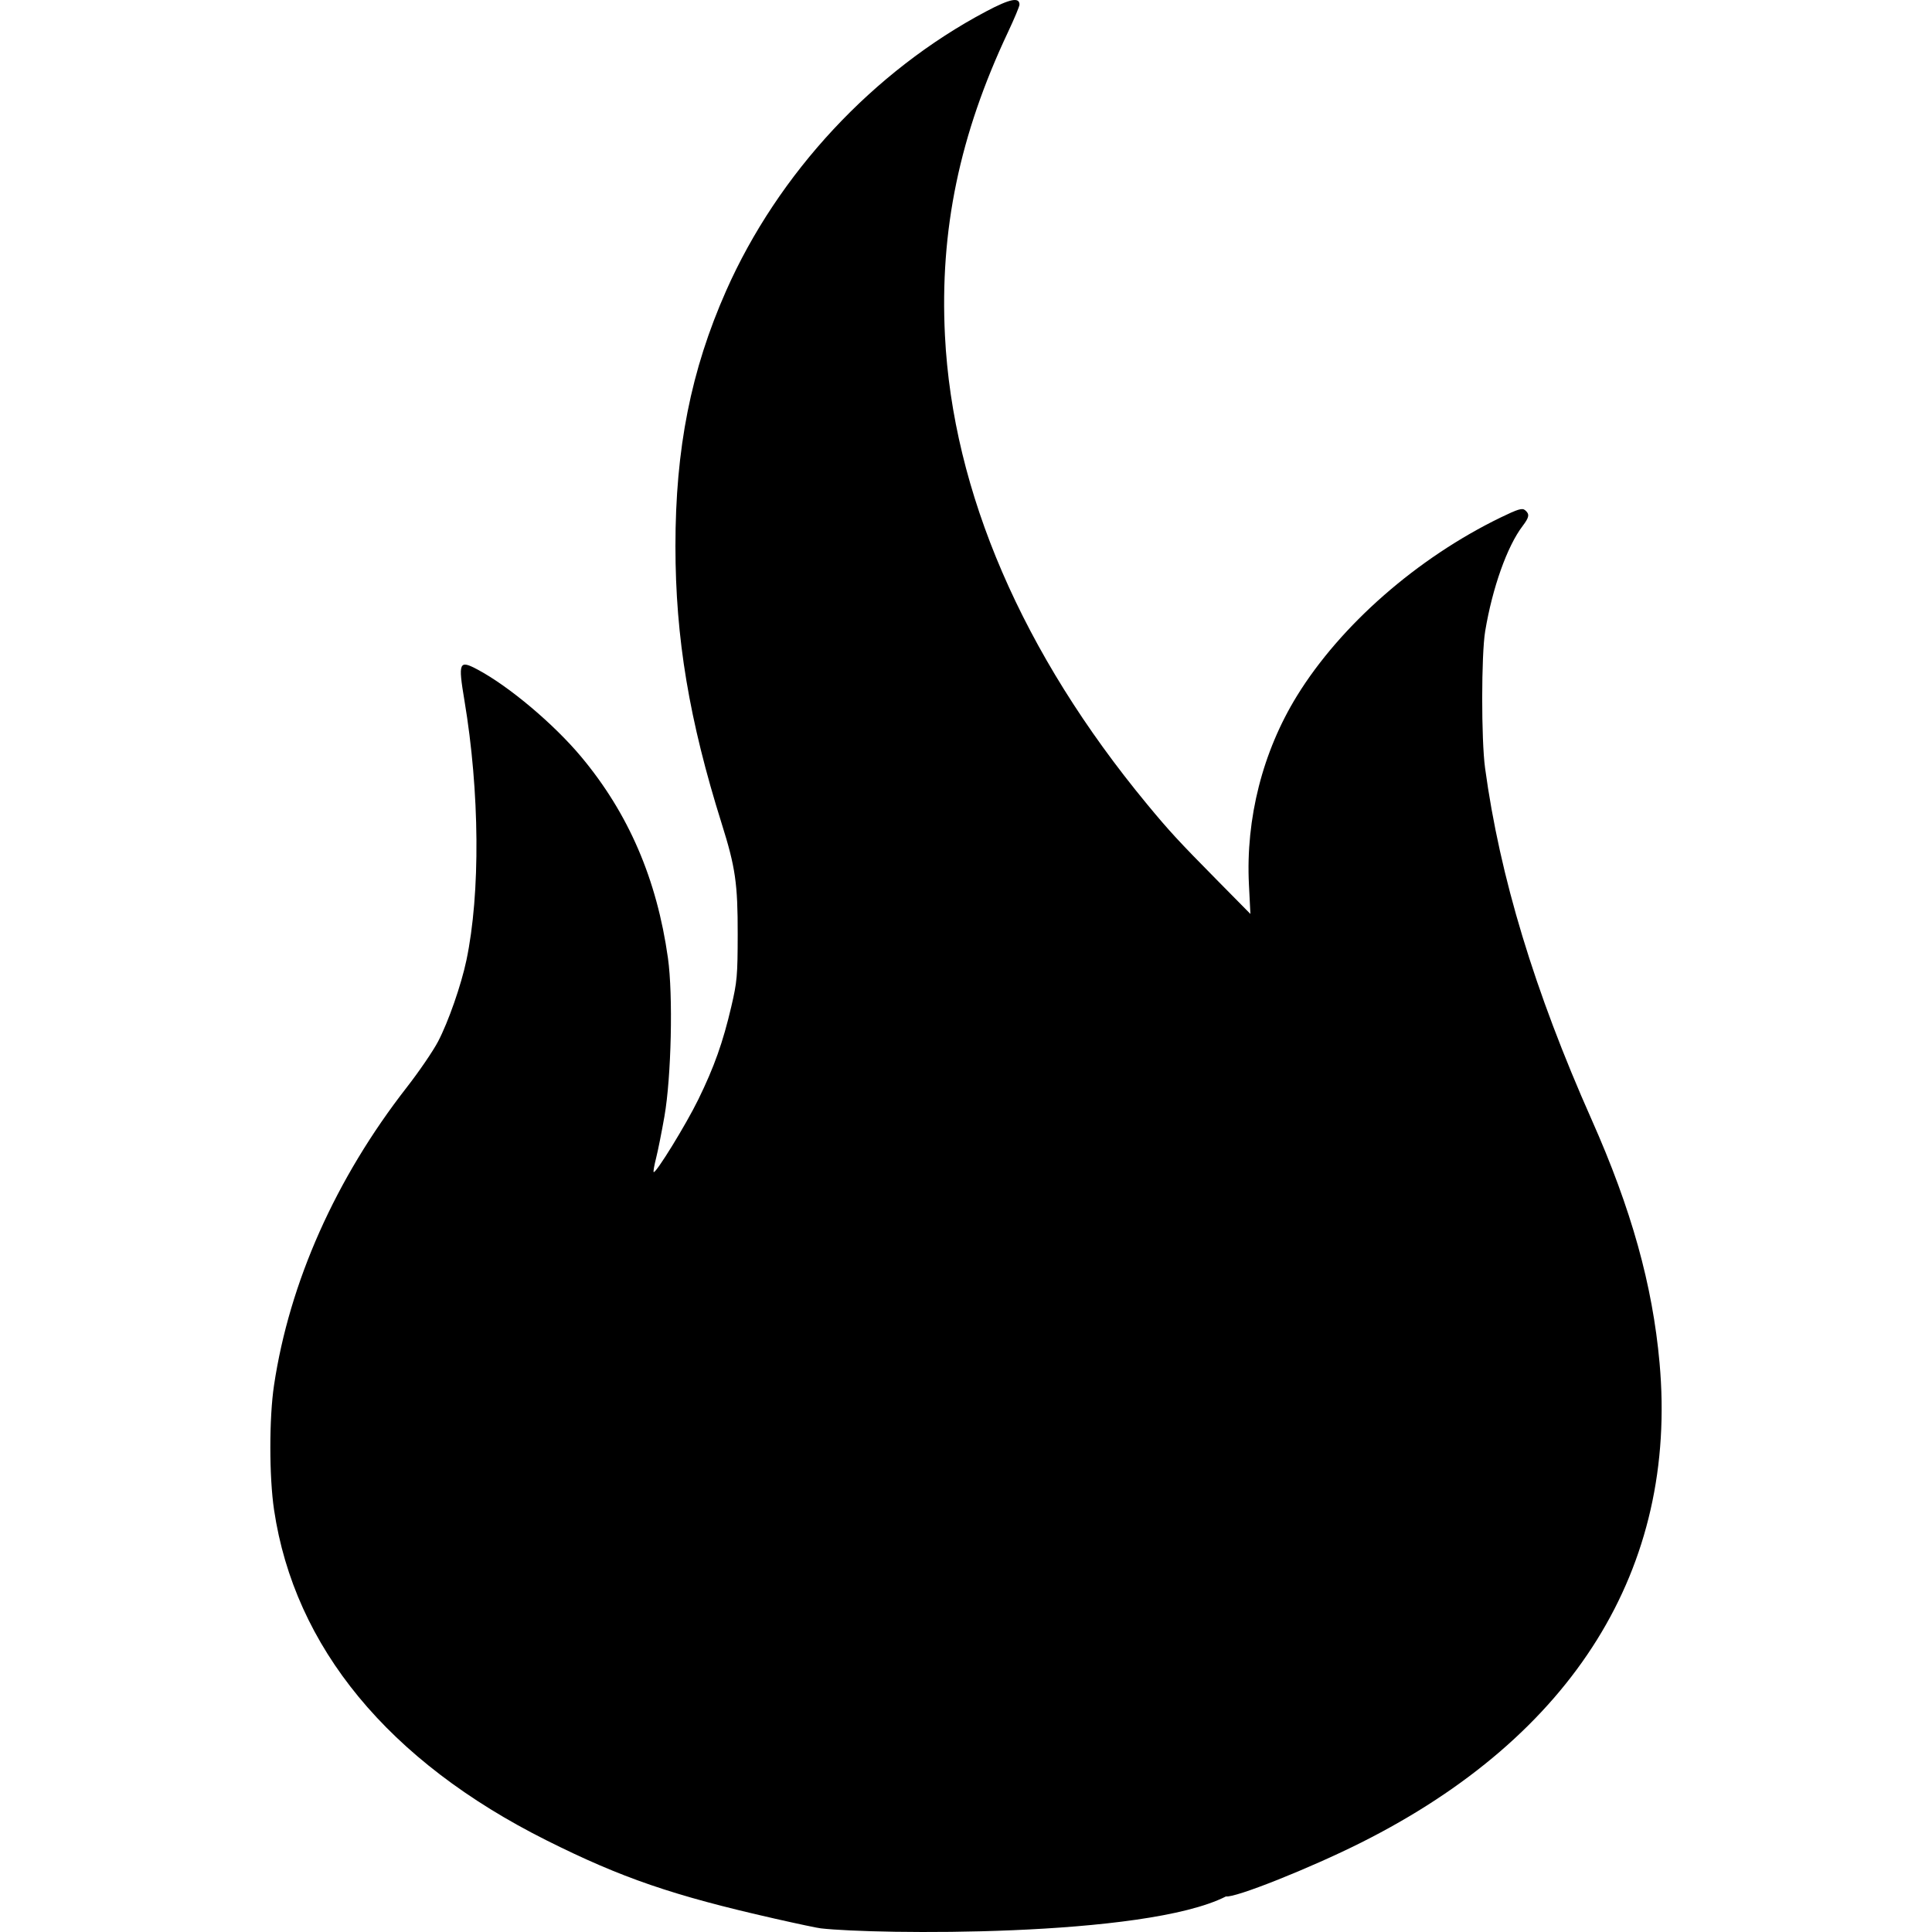
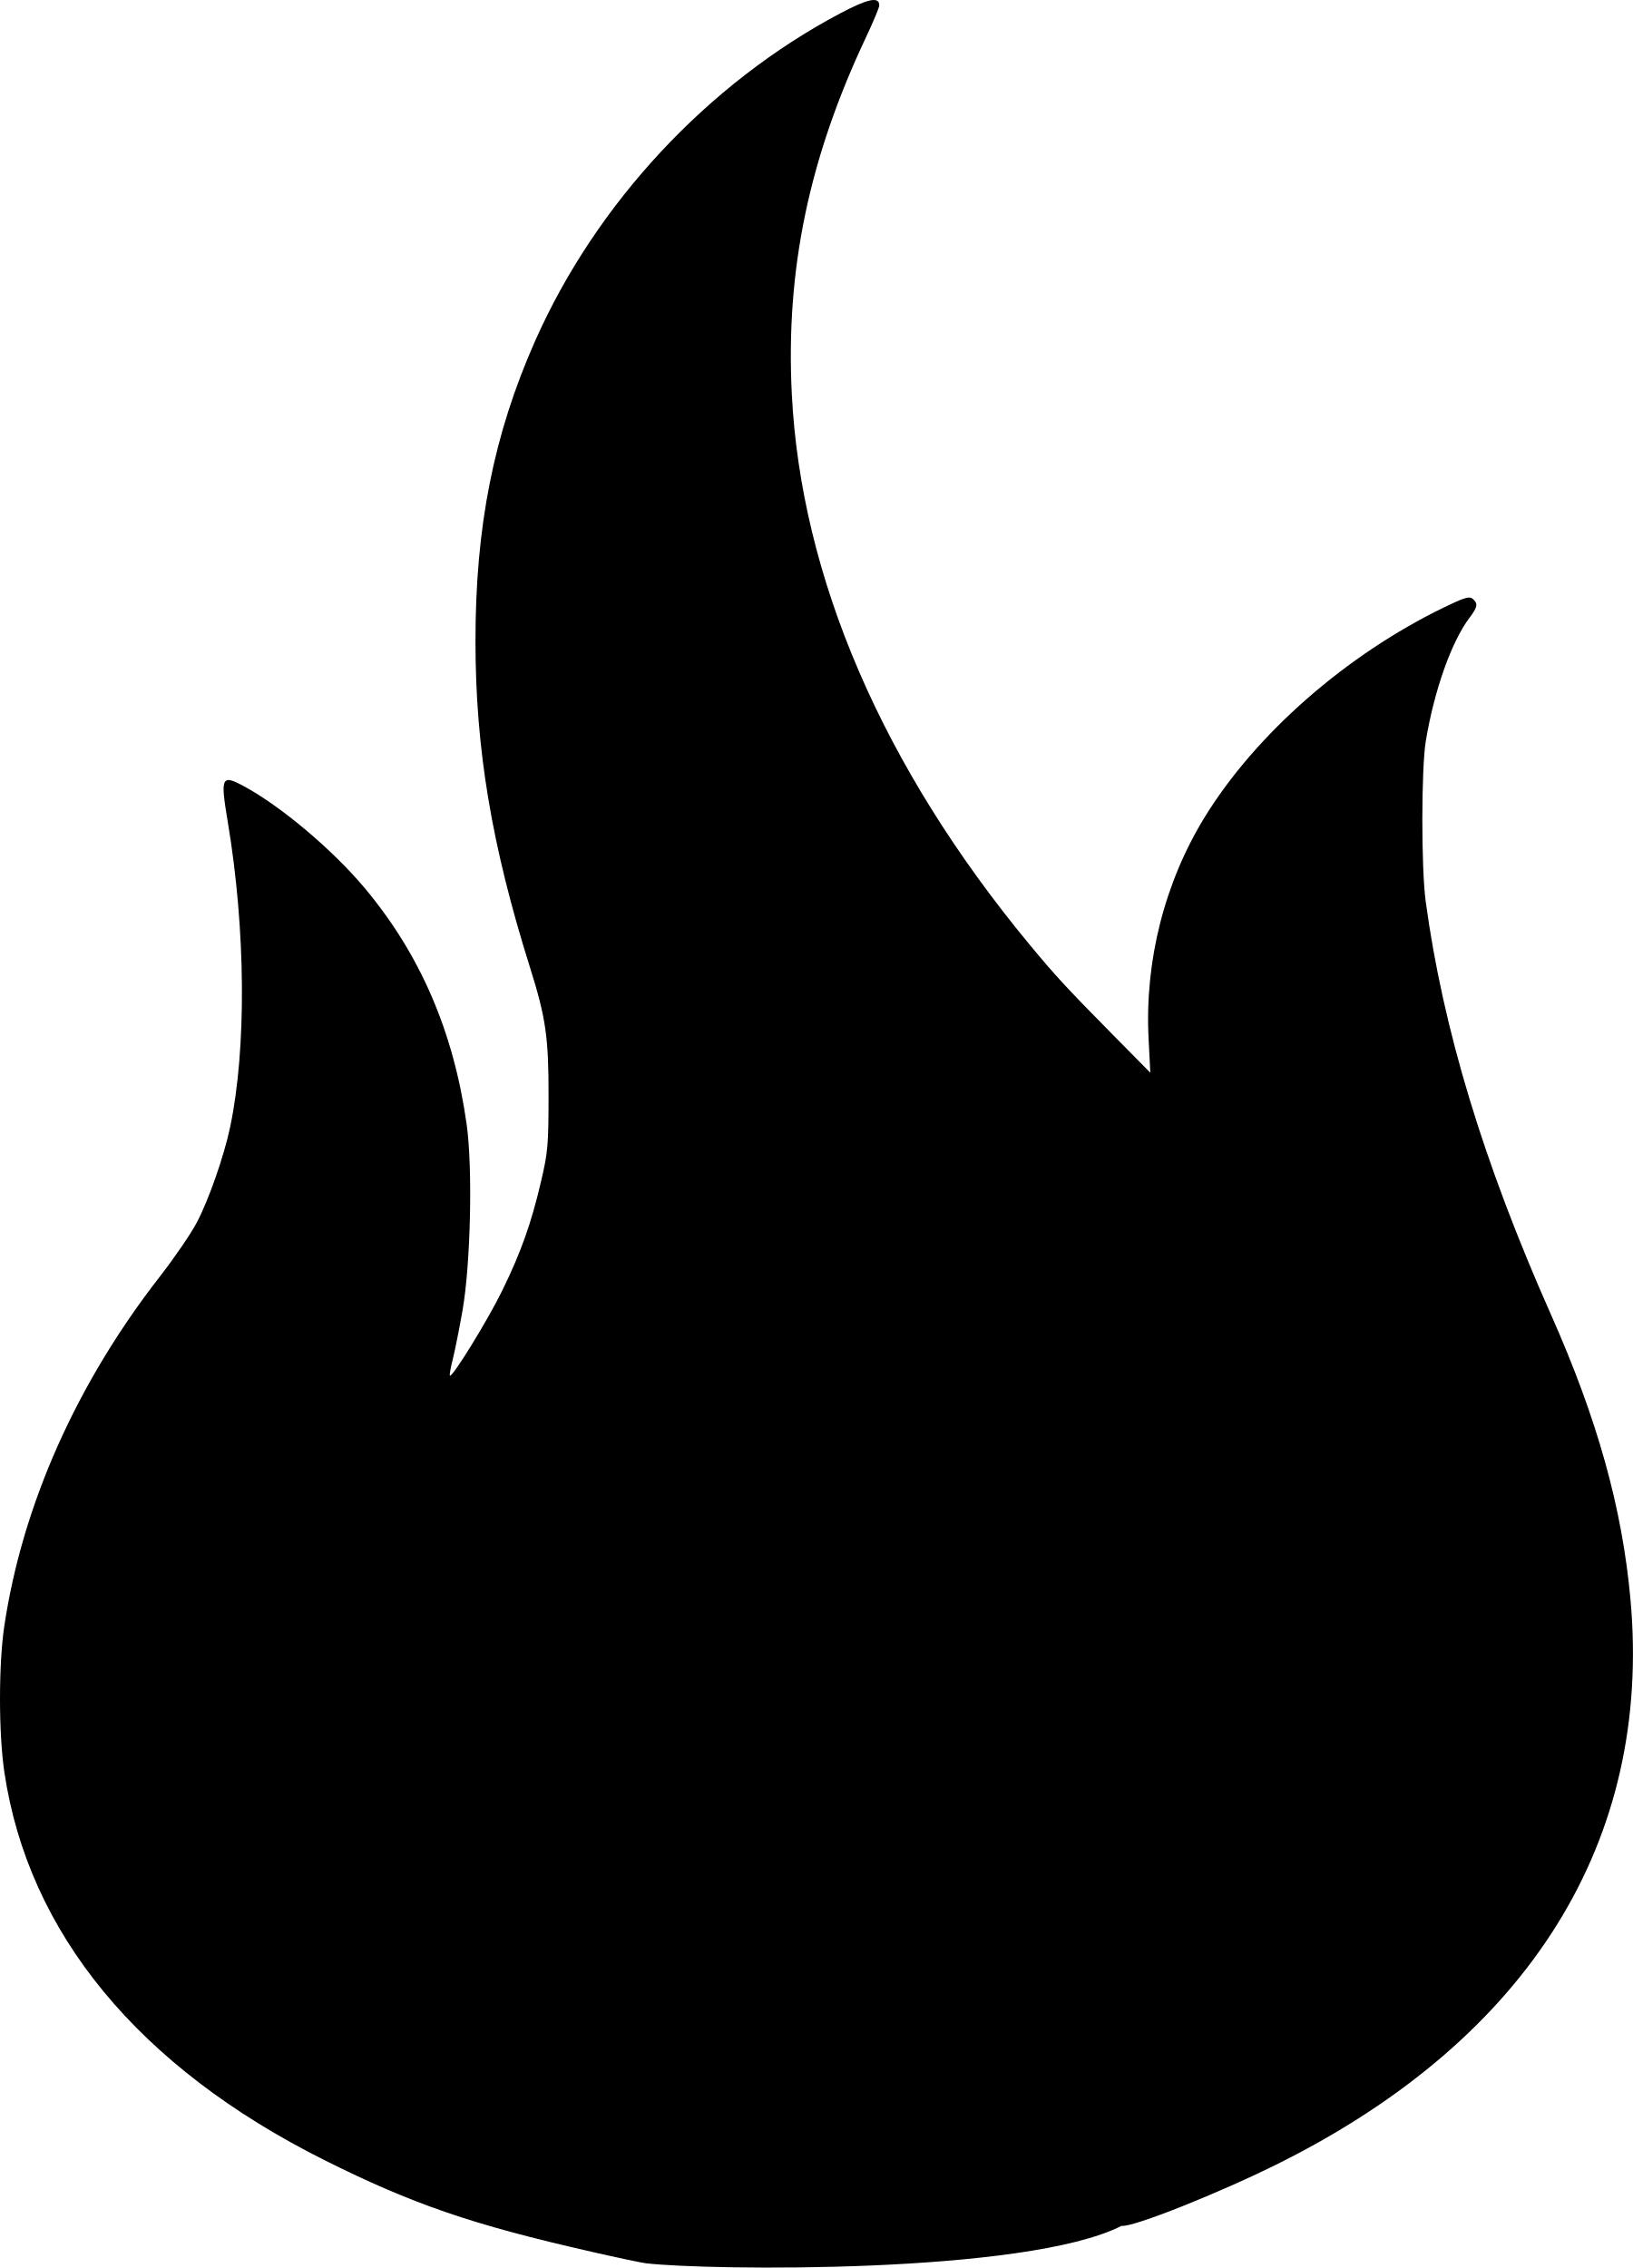
- <svg xmlns="http://www.w3.org/2000/svg" version="1.1" id="svg1938" width="100mm" height="100mm" viewBox="0 0 377.953 377.953">
+ <svg xmlns="http://www.w3.org/2000/svg" version="1.1" id="svg1938" width="72mm" height="100mm" viewBox="0 0 72 100">
  <defs id="defs1942" />
-   <path style="fill:#000000;stroke-width:0.443" d="m 151.425,375.305 c -19.795,-4.488 -29.835,-7.934 -44.486,-15.269 -30.94,-15.49 -49.325,-37.784 -53.326,-64.663 -0.965,-6.48 -0.969,-17.951 -0.009,-24.359 3.02,-20.168 12.043,-40.425 25.956,-58.28 2.408,-3.09 5.173,-7.138 6.143,-8.994 2.015,-3.855 4.52,-11.038 5.54,-15.886 2.754,-13.092 2.604,-32.955 -0.384,-50.807 -1.262,-7.543 -1.066,-8.003 2.591,-6.051 6.151,3.283 14.885,10.638 20.238,17.041 9.272,11.091 14.811,23.939 16.981,39.386 1.018,7.249 0.663,23.24 -0.688,30.977 -0.531,3.042 -1.262,6.699 -1.623,8.125 -0.362,1.426 -0.581,2.67 -0.488,2.763 0.387,0.387 6.335,-9.281 8.741,-14.207 3.123,-6.394 4.811,-11.149 6.455,-18.178 1.129,-4.828 1.235,-6.026 1.248,-14.126 0.016,-9.914 -0.445,-13.11 -3.113,-21.597 -6.376,-20.28 -9.061,-36.354 -9.067,-54.296 -0.006,-19.133 3.032,-34.447 9.92,-50.006 10.164,-22.958 28.787,-42.964 50.878,-54.655 4.657,-2.465 6.507,-2.839 6.507,-1.317 0,0.336 -1.012,2.757 -2.248,5.378 -9.489,20.119 -13.363,38.77 -12.331,59.368 1.534,30.614 15.135,62.15 39.541,91.679 4.319,5.226 6.161,7.224 13.663,14.825 l 6.552,6.638 -0.29,-5.753 c -0.651,-12.906 2.688,-26.022 9.395,-36.906 8.532,-13.844 23.543,-26.989 39.862,-34.907 3.375,-1.638 4.205,-1.887 4.757,-1.429 0.935,0.776 0.841,1.375 -0.491,3.126 -3.008,3.954 -5.899,12.086 -7.306,20.553 -0.766,4.609 -0.78,21.197 -0.022,26.773 2.898,21.314 9.642,43.563 20.861,68.813 7.765,17.476 11.901,32.297 13.275,47.572 3.613,40.16 -16.812,72.979 -58.396,93.833 -9.983,5.007 -24.675,10.858 -26.426,10.524 -15.885,8.101 -68.842,7.445 -79.244,6.248 -0.417,-0.015 -4.543,-0.885 -9.167,-1.934 z" id="path2491" />
+   <path style="fill:#000000;stroke-width:0.117" d="M 26.066,99.28 C 20.83,98.093 18.174,97.181 14.299,95.241 6.114,91.143 1.25,85.246 0.192,78.136 c -0.255,-1.714 -0.256,-4.749 -0.002,-6.444 0.799,-5.335 3.186,-10.694 6.866,-15.417 0.637,-0.818 1.368,-1.888 1.625,-2.379 0.533,-1.02 1.196,-2.92 1.466,-4.202 0.729,-3.463 0.689,-8.718 -0.102,-13.44 -0.334,-1.995 -0.282,-2.117 0.685,-1.601 1.627,0.869 3.938,2.814 5.354,4.508 2.453,2.934 3.918,6.333 4.492,10.419 0.269,1.917 0.175,6.148 -0.182,8.194 -0.141,0.805 -0.334,1.772 -0.429,2.149 -0.096,0.377 -0.154,0.706 -0.129,0.731 0.102,0.102 1.676,-2.455 2.312,-3.758 0.826,-1.692 1.273,-2.949 1.708,-4.809 0.299,-1.277 0.327,-1.594 0.33,-3.737 0.004,-2.623 -0.118,-3.468 -0.824,-5.713 -1.687,-5.365 -2.397,-9.617 -2.398,-14.363 -0.002,-5.061 0.802,-9.112 2.624,-13.228 C 26.276,8.973 31.203,3.68 37.047,0.588 c 1.232,-0.652 1.721,-0.751 1.721,-0.348 0,0.089 -0.268,0.729 -0.595,1.423 -2.51,5.322 -3.535,10.256 -3.262,15.705 0.406,8.098 4.004,16.441 10.46,24.252 1.143,1.382 1.63,1.911 3.614,3.922 l 1.733,1.756 -0.077,-1.522 c -0.172,-3.414 0.711,-6.884 2.485,-9.763 2.257,-3.662 6.228,-7.14 10.545,-9.234 0.893,-0.433 1.112,-0.499 1.258,-0.378 0.247,0.205 0.222,0.364 -0.13,0.827 -0.796,1.046 -1.56,3.197 -1.933,5.437 -0.203,1.219 -0.206,5.607 -0.006,7.082 0.766,5.638 2.551,11.524 5.518,18.203 2.054,4.623 3.148,8.544 3.512,12.584 0.956,10.624 -4.447,19.305 -15.448,24.822 -2.641,1.324 -6.527,2.872 -6.99,2.784 -4.202,2.143 -18.211,1.97 -20.963,1.653 -0.11,-0.004 -1.202,-0.234 -2.425,-0.512 z" id="path2491" />
</svg>
